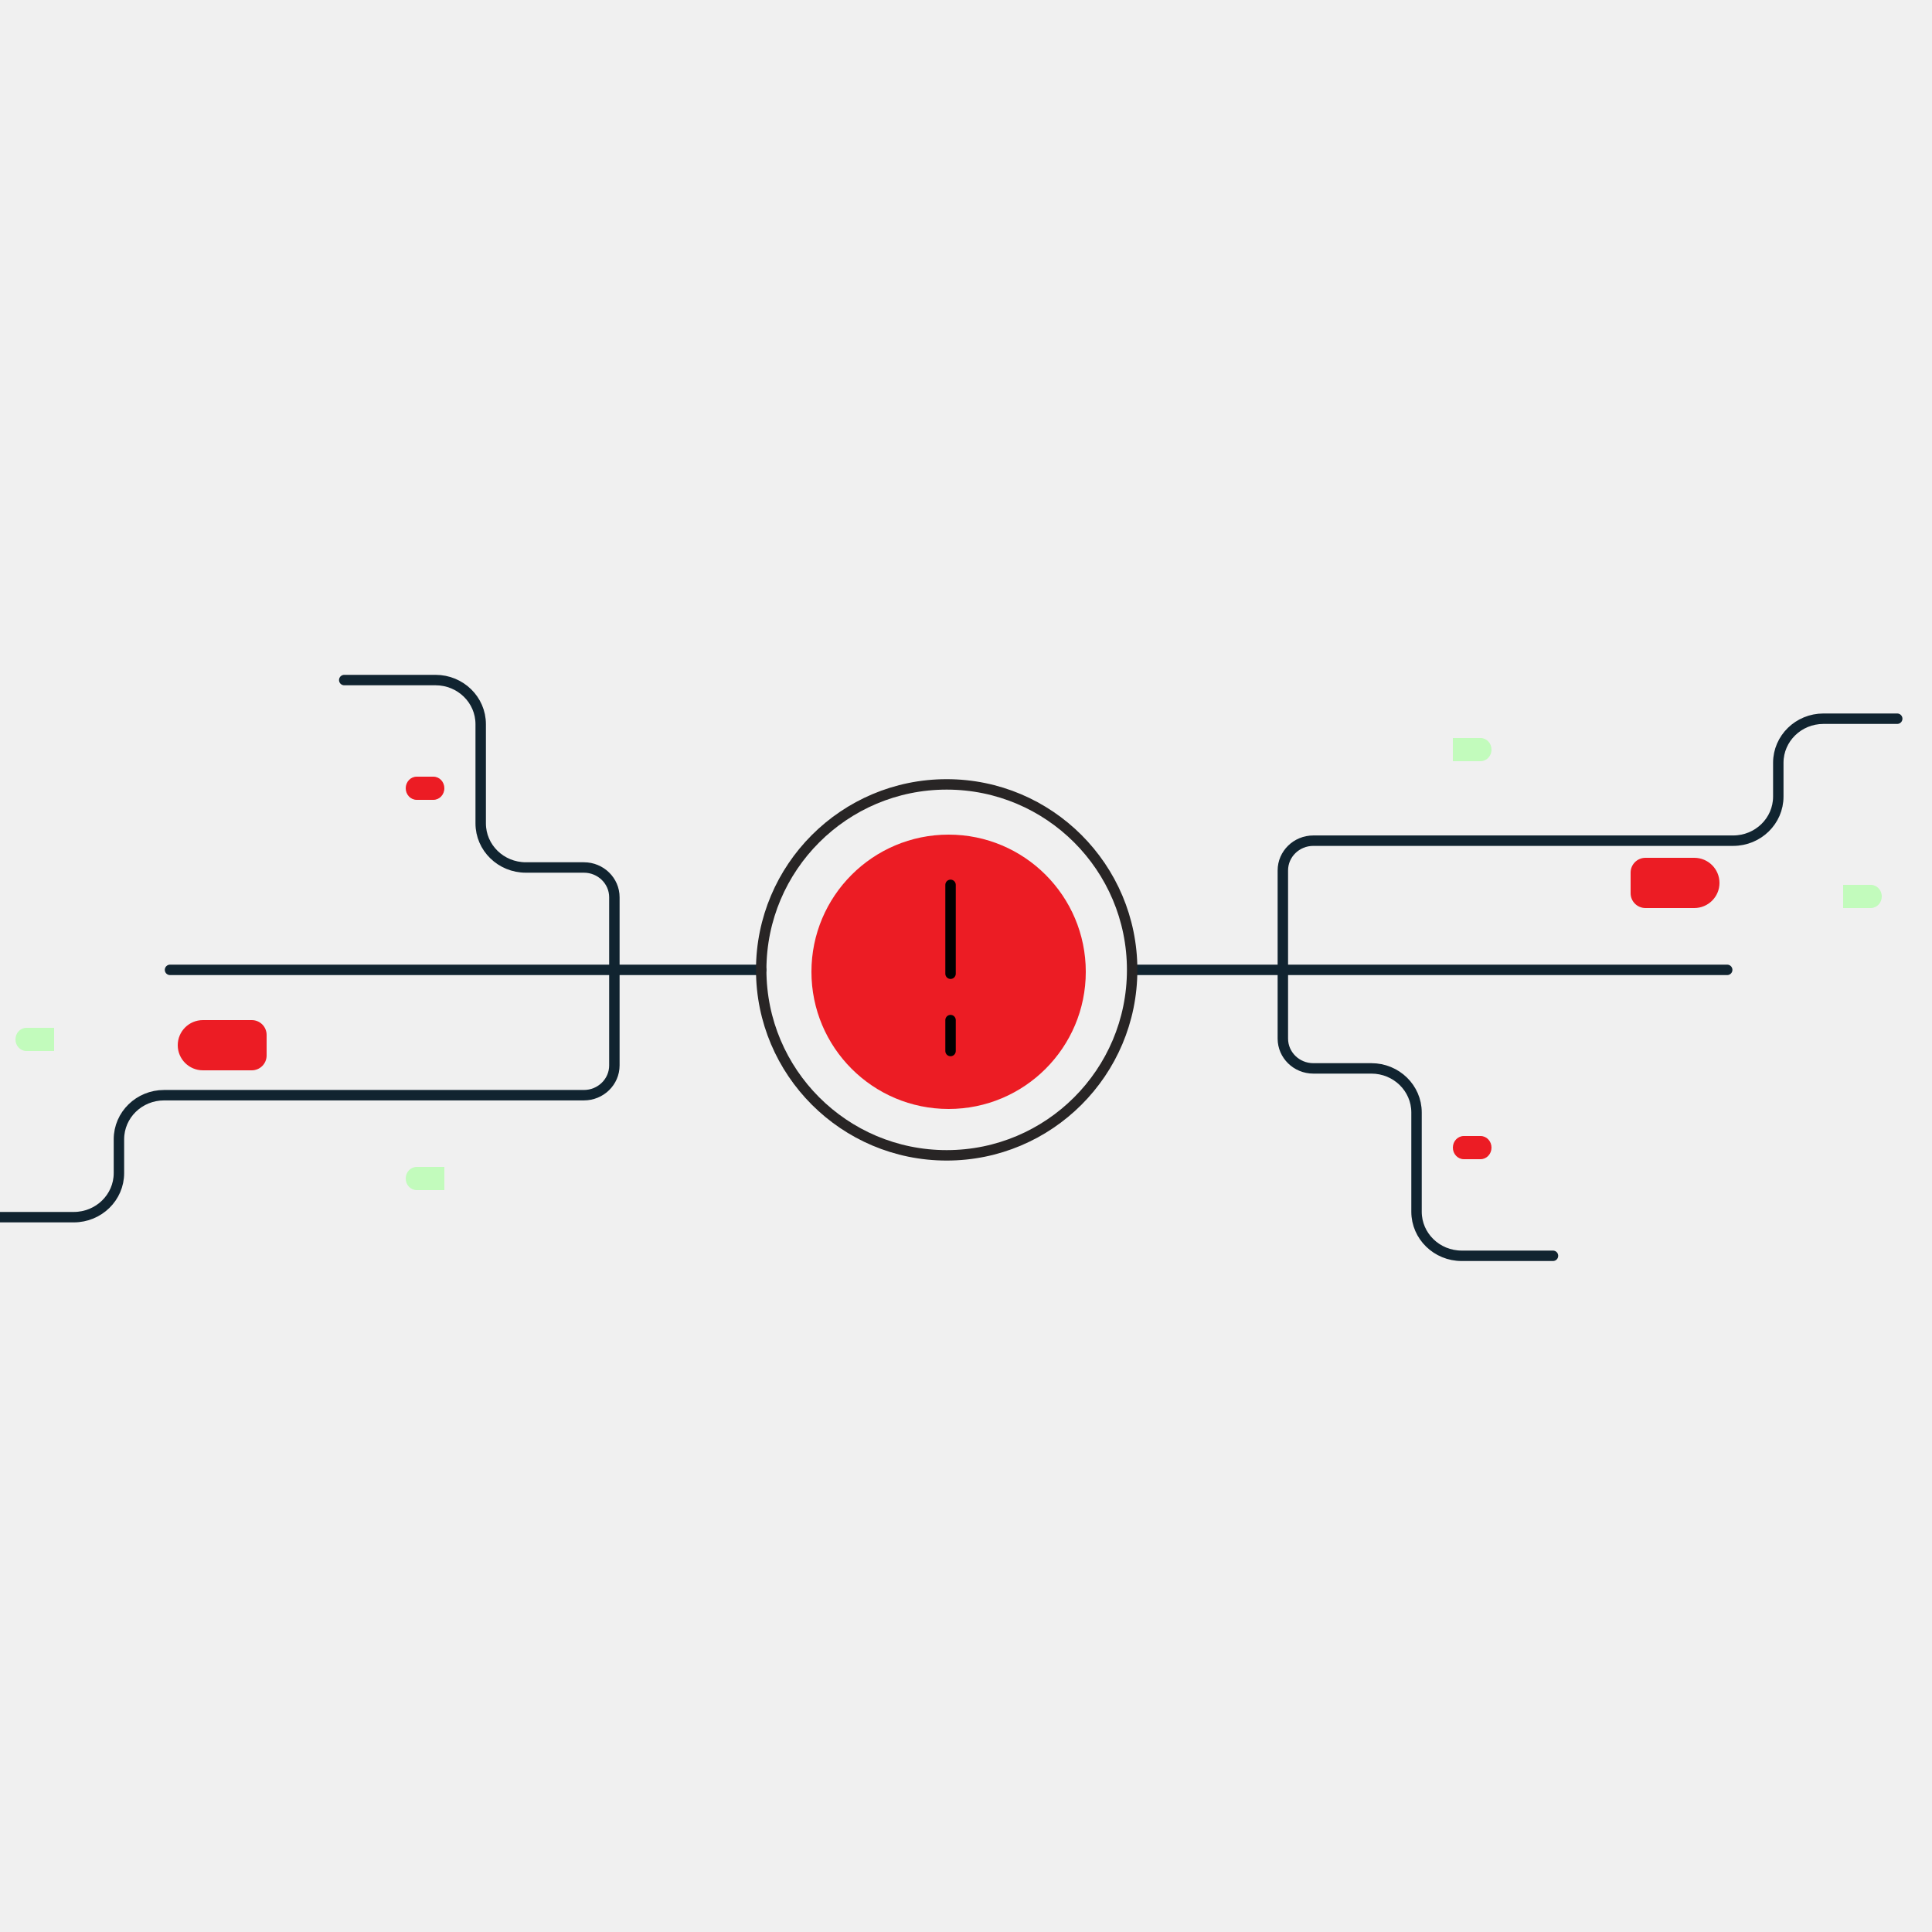
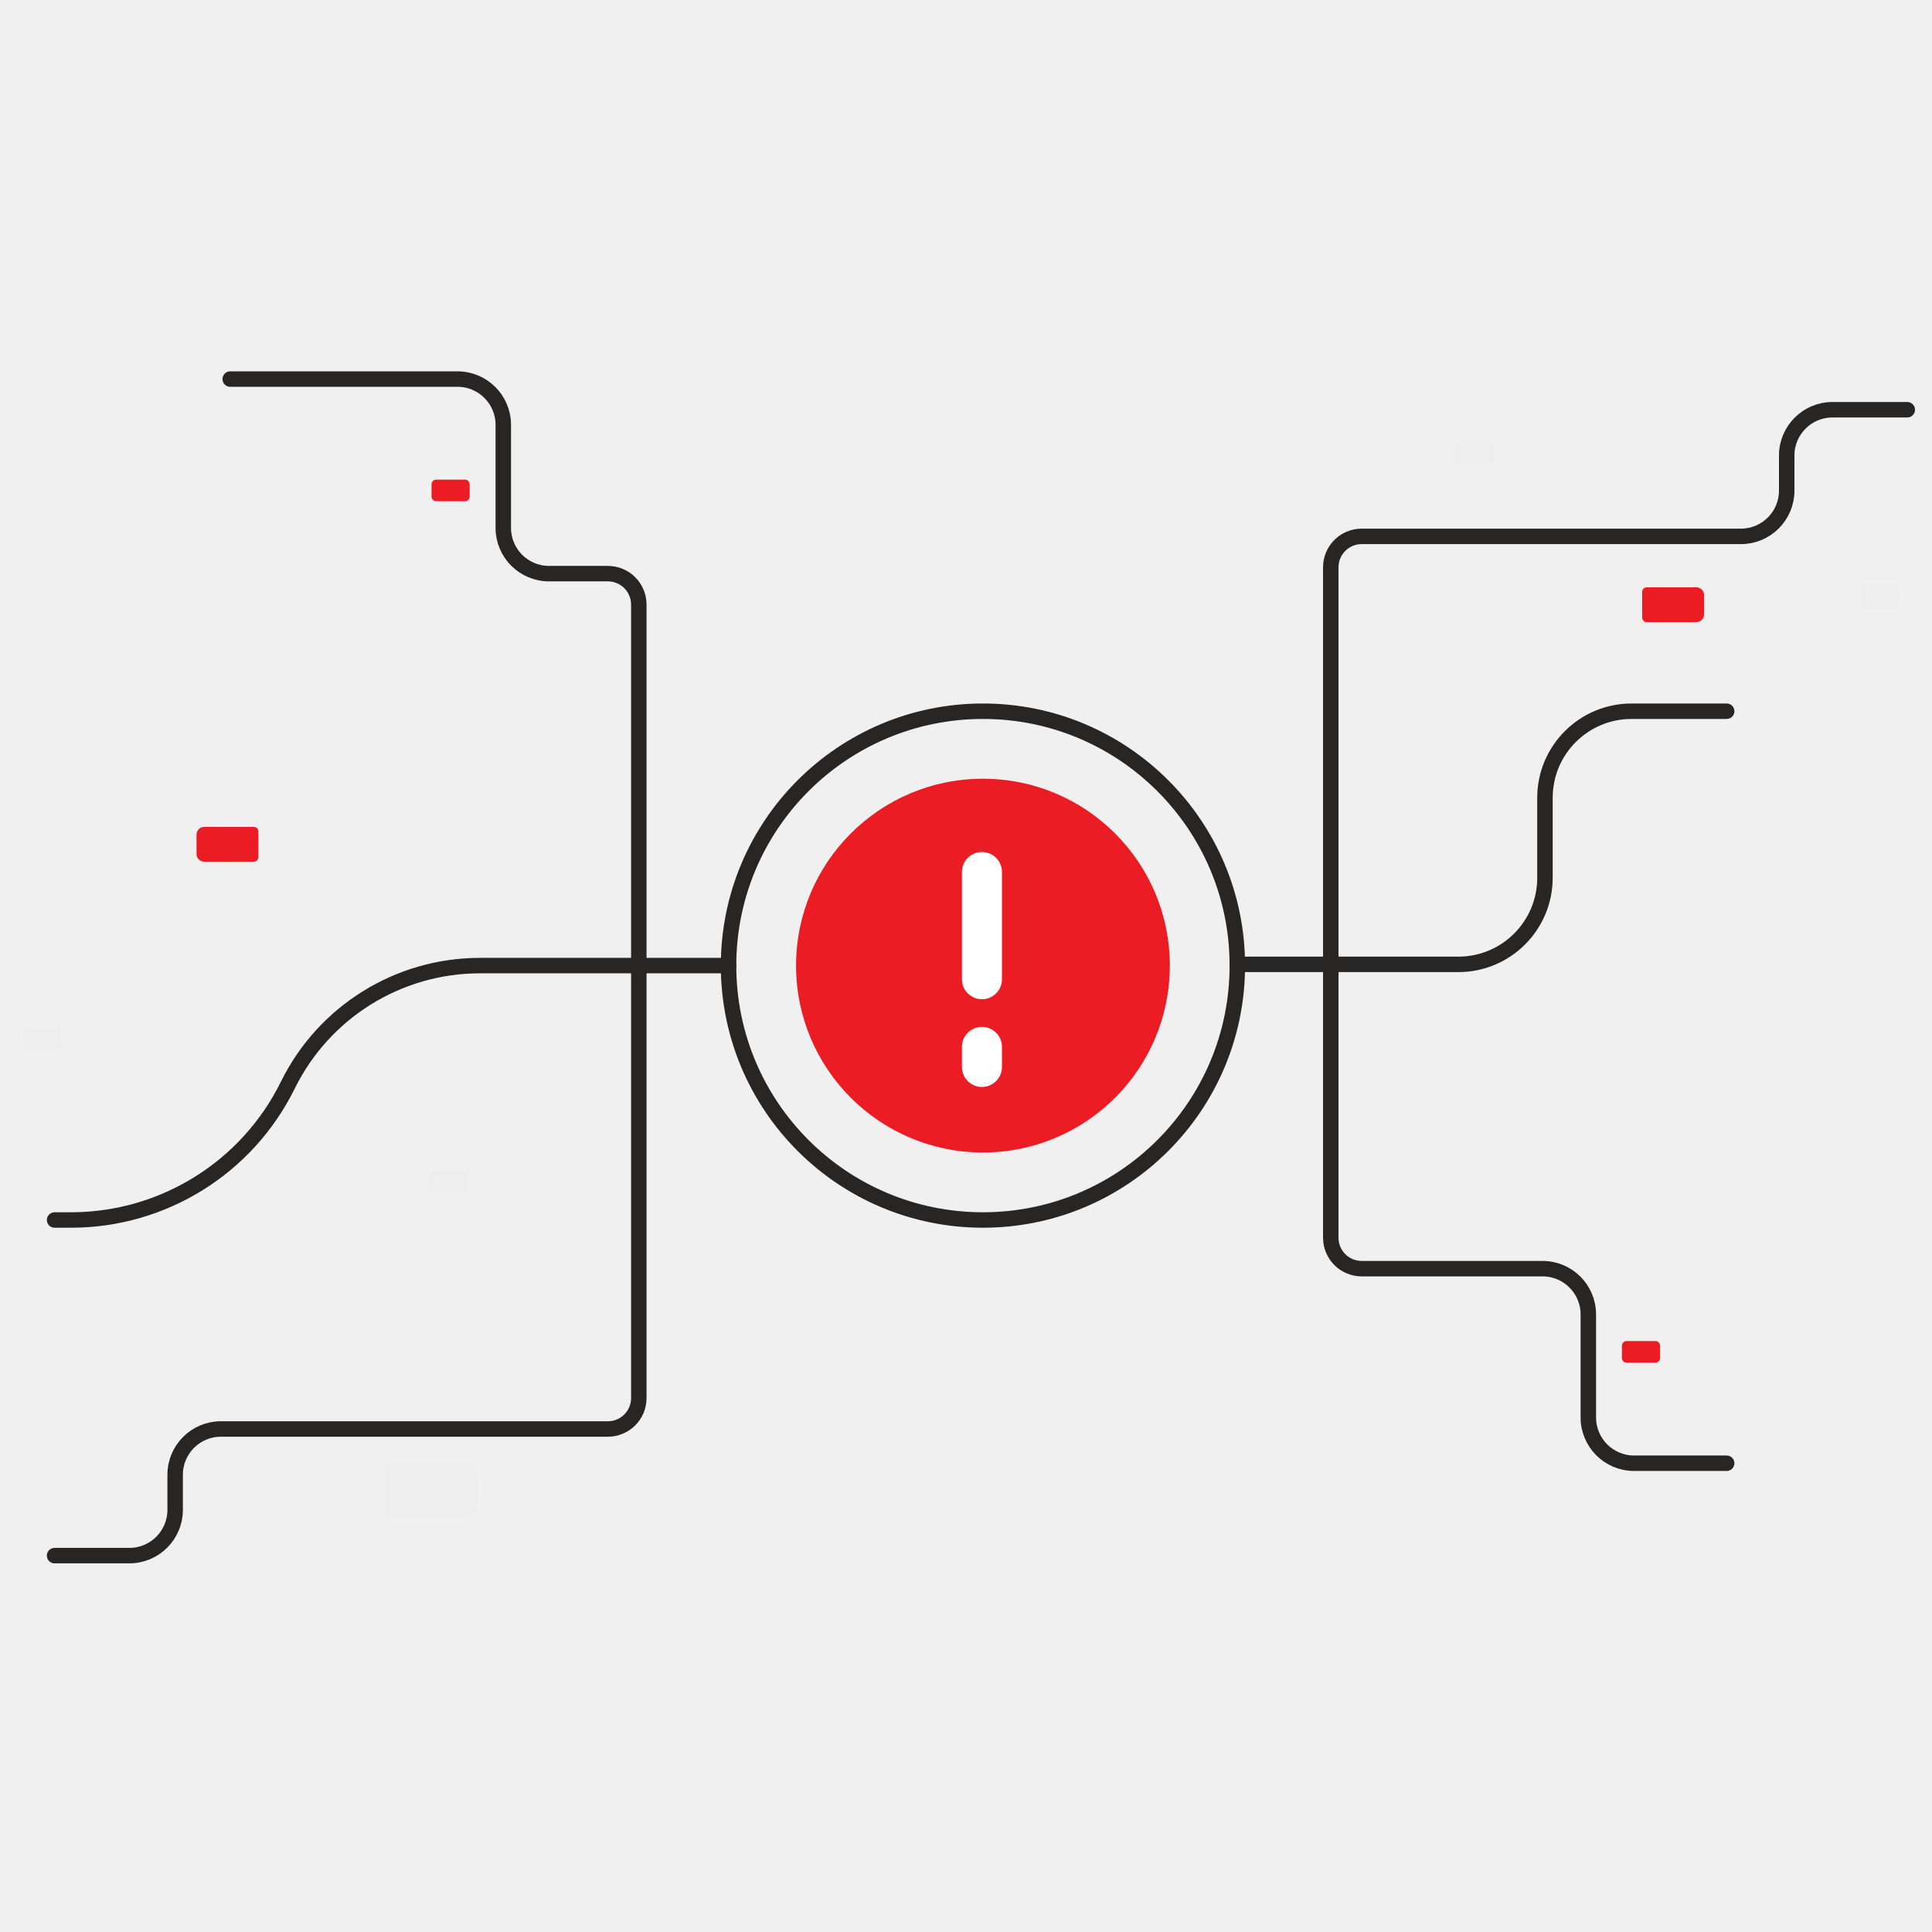
- <svg xmlns="http://www.w3.org/2000/svg" width="500px" height="500px" viewBox="0 0 500 500" version="1.1">
-   <g id="Artboard-Copy-8" stroke="none" stroke-width="1" fill="none" fill-rule="evenodd">
-     <g id="Group-33" transform="translate(0, 176)">
-       <path d="M89.09,0 L112.722,0 C119.175,0 124.403,5.11 124.403,11.409 L124.403,37.094 C124.403,43.395 129.636,48.503 136.089,48.503 L151.107,48.503 C155.465,48.503 159,51.955 159,56.212 L159,99.727 C159,103.985 155.465,107.434 151.107,107.434 L42.462,107.434 C36.009,107.434 30.779,112.542 30.779,118.843 L30.779,127.593 C30.779,133.894 25.548,139 19.095,139 L0,139" id="Stroke-1" stroke="#112430" stroke-width="2.7" stroke-linecap="round" stroke-linejoin="round" />
-       <path d="M197,75 L44,75" id="Stroke-3" stroke="#112430" stroke-width="2.7" stroke-linecap="round" stroke-linejoin="round" />
-       <path d="M115,28.001 C115,29.657 113.731,31 112.166,31 L107.834,31 C106.269,31 105,29.657 105,28.001 C105,26.343 106.269,25 107.834,25 L112.166,25 C113.731,25 115,26.343 115,28.001" id="Fill-5" fill="#EC1C24" />
-       <path d="M65.156,101 L52.517,101 C48.919,101 46,98.091 46,94.5 C46,90.912 48.919,88 52.517,88 L65.156,88 C67.28,88 69,89.718 69,91.834 L69,97.166 C69,99.285 67.28,101 65.156,101" id="Fill-7" fill="#EC1C24" />
-       <path d="M115,132 L107.834,132 C106.269,132 105,130.657 105,129 C105,127.341 106.269,126 107.834,126 L115,126 L115,132 Z" id="Fill-9" fill="#C2FBBC" />
-       <path d="M14,96 L6.834,96 C5.267,96 4,94.659 4,93 C4,91.343 5.267,90 6.834,90 L14,90 L14,96 Z" id="Fill-11" fill="#C2FBBC" />
-       <path d="M401.91,149 L378.278,149 C371.825,149 366.597,143.892 366.597,137.593 L366.597,111.906 C366.597,105.605 361.364,100.499 354.911,100.499 L339.893,100.499 C335.535,100.499 332,97.045 332,92.788 L332,49.273 C332,45.015 335.535,41.566 339.893,41.566 L448.538,41.566 C454.991,41.566 460.221,36.458 460.221,30.157 L460.221,21.407 C460.221,15.106 465.452,10 471.905,10 L491,10" id="Stroke-13" stroke="#112430" stroke-width="2.7" stroke-linecap="round" stroke-linejoin="round" />
-       <path d="M294,75 L447,75" id="Stroke-15" stroke="#112430" stroke-width="2.7" stroke-linecap="round" stroke-linejoin="round" />
-       <path d="M376,121 C376,119.341 377.269,118 378.834,118 L383.166,118 C384.731,118 386,119.341 386,121 C386,122.657 384.731,124 383.166,124 L378.834,124 C377.269,124 376,122.657 376,121" id="Fill-17" fill="#EC1C24" />
-       <path d="M425.844,46 L438.483,46 C442.083,46 445,48.909 445,52.5 C445,56.088 442.083,59 438.483,59 L425.844,59 C423.72,59 422,57.282 422,55.166 L422,49.834 C422,47.715 423.72,46 425.844,46" id="Fill-19" fill="#EC1C24" />
-       <path d="M376,15 L383.166,15 C384.731,15 386,16.343 386,18.001 C386,19.657 384.731,21 383.166,21 L376,21 L376,15 Z" id="Fill-21" fill="#C2FBBC" />
-       <path d="M477,53 L484.166,53 C485.731,53 487,54.343 487,56 C487,57.657 485.731,59 484.166,59 L477,59 L477,53 Z" id="Fill-23" fill="#C2FBBC" />
-       <path d="M281,75.5 C281,95.108 265.107,111 245.501,111 C225.896,111 210,95.108 210,75.5 C210,55.894 225.896,40 245.501,40 C265.107,40 281,55.894 281,75.5" id="Fill-25" fill="#EC1C24" />
-       <path d="M293,75 C293,101.512 271.51,123 245,123 C218.49,123 197,101.512 197,75 C197,48.49 218.49,27 245,27 C271.51,27 293,48.49 293,75 Z" id="Stroke-27" stroke="#282525" stroke-width="2.7" stroke-linecap="round" stroke-linejoin="round" />
-       <path d="M246,53 L246,76" id="Stroke-29" stroke="#000000" stroke-width="2.7" stroke-linecap="round" stroke-linejoin="round" />
-       <path d="M246,88 L246,96" id="Stroke-31" stroke="#000000" stroke-width="2.7" stroke-linecap="round" stroke-linejoin="round" />
+ <svg xmlns="http://www.w3.org/2000/svg" xmlns:xlink="http://www.w3.org/1999/xlink" width="500px" height="500px" viewBox="0 0 500 500" version="1.1">
+   <defs>
+     <polygon id="path-1" points="0 0.039 9.873 0.039 9.873 5.633 0 5.633" />
+   </defs>
+   <g id="monitor" stroke="none" stroke-width="1" fill="none" fill-rule="evenodd">
+     <g id="Group-36" transform="translate(6, 98)">
+       <path d="M53.579,0.103 L112.405,0.103 C118.946,0.103 124.25,5.406 124.25,11.948 L124.25,38.615 C124.25,45.157 129.553,50.459 136.094,50.459 L151.322,50.459 C155.742,50.459 159.325,54.042 159.325,58.462 L159.325,263.817 C159.325,268.237 155.742,271.82 151.322,271.82 L51.173,271.82 C44.632,271.82 39.329,277.124 39.329,283.665 L39.329,292.749 C39.329,299.29 34.025,304.593 27.484,304.593 L8.124,304.593" id="Stroke-1" stroke="#282525" stroke-width="4" stroke-linecap="round" stroke-linejoin="round" />
+       <path d="M182.551,151.898 L118.201,151.898 C97.093,151.898 77.818,163.89 68.49,182.827 C57.963,204.198 36.208,217.733 12.384,217.733 L8.124,217.733" id="Stroke-3" stroke="#282525" stroke-width="4" stroke-linecap="round" stroke-linejoin="round" />
+       <path d="M114.338,31.726 L106.899,31.726 C106.227,31.726 105.682,31.182 105.682,30.509 L105.682,27.349 C105.682,26.676 106.227,26.132 106.899,26.132 L114.338,26.132 C115.01,26.132 115.555,26.676 115.555,27.349 L115.555,30.509 C115.555,31.182 115.01,31.726 114.338,31.726" id="Fill-5" fill="#EC1C24" />
+       <path d="M59.704,125 L46.839,125 C45.75,125 44.867,124.124 44.867,123.042 L44.867,117.958 C44.867,116.876 45.75,116 46.839,116 L59.704,116 C60.347,116 60.867,116.517 60.867,117.155 L60.867,123.845 C60.867,124.483 60.347,125 59.704,125" id="Fill-7" fill="#EC1C24" />
+       <path d="M114.976,210.655 L106.32,210.655 C105.648,210.655 105.103,210.11 105.103,209.438 L105.103,206.278 C105.103,205.605 105.648,205.06 106.32,205.06 L114.976,205.06 L114.976,210.655 Z" id="Fill-9" fill="#EEEEEE" />
+       <g id="Group-13" transform="translate(0, 167.697)">
+         <mask id="mask-2" fill="white">
+           <use xlink:href="#path-1" />
+         </mask>
+         <g id="Clip-12" />
+         <path d="M9.873,5.633 L1.217,5.633 C0.545,5.633 -0,5.088 -0,4.416 L-0,1.256 C-0,0.583 0.545,0.039 1.217,0.039 L9.873,0.039 L9.873,5.633 Z" id="Fill-11" fill="#EEEEEE" mask="url(#mask-2)" />
+       </g>
+       <path d="M440.861,280.685 L416.904,280.685 C410.362,280.685 405.059,275.381 405.059,268.84 L405.059,242.172 C405.059,235.631 399.756,230.329 393.215,230.329 L346.406,230.329 C341.986,230.329 338.403,226.745 338.403,222.326 L338.403,48.816 C338.403,44.396 341.986,40.813 346.406,40.813 L444.554,40.813 C451.096,40.813 456.399,35.51 456.399,28.968 L456.399,19.884 C456.399,13.342 461.703,8.039 468.244,8.039 L487.604,8.039" id="Stroke-14" stroke="#282525" stroke-width="4" stroke-linecap="round" stroke-linejoin="round" />
+       <path d="M314.219,151.579 L371.425,151.579 C383.801,151.579 393.834,141.546 393.834,129.169 L393.834,108.475 C393.834,96.098 403.868,86.064 416.245,86.064 L440.861,86.064" id="Stroke-16" stroke="#282525" stroke-width="4" stroke-linecap="round" stroke-linejoin="round" />
+       <path d="M414.971,249.061 L422.409,249.061 C423.082,249.061 423.627,249.606 423.627,250.278 L423.627,253.439 C423.627,254.111 423.082,254.656 422.409,254.656 L414.971,254.656 C414.298,254.656 413.755,254.111 413.755,253.439 L413.755,250.278 C413.755,249.606 414.298,249.061 414.971,249.061" id="Fill-18" fill="#EC1C24" />
+       <path d="M433.028,54 C434.117,54 435,54.876 435,55.958 L435,61.042 C435,62.124 434.117,63 433.028,63 L420.163,63 C419.521,63 419,62.483 419,61.845 L419,55.154 C419,54.517 419.521,54 420.163,54 L433.028,54 Z" id="Fill-20" fill="#EC1C24" />
+       <path d="M95.396,280.685 L114.75,280.685 C116.388,280.685 117.716,282.013 117.716,283.652 L117.716,291.357 C117.716,292.996 116.388,294.324 114.75,294.324 L95.396,294.324 C94.43,294.324 93.646,293.54 93.646,292.574 L93.646,282.434 C93.646,281.468 94.43,280.685 95.396,280.685" id="Fill-22" fill="#EEEEEE" />
+       <path d="M370.752,16.363 L379.407,16.363 C380.08,16.363 380.624,16.908 380.624,17.58 L380.624,20.741 C380.624,21.413 380.08,21.958 379.407,21.958 L370.752,21.958 L370.752,16.363 Z" id="Fill-24" fill="#EEEEEE" />
+       <path d="M475.855,53.688 L484.51,53.688 C485.183,53.688 485.728,54.233 485.728,54.905 L485.728,58.066 C485.728,58.738 485.183,59.283 484.51,59.283 L475.855,59.283 L475.855,53.688 Z" id="Fill-26" fill="#EEEEEE" />
+       <path d="M296.751,151.898 C296.751,178.61 275.097,200.264 248.386,200.264 C221.674,200.264 200.021,178.61 200.021,151.898 C200.021,125.187 221.674,103.533 248.386,103.533 C275.097,103.533 296.751,125.187 296.751,151.898" id="Fill-28" fill="#EC1C24" />
+       <path d="M314.219,151.898 C314.219,188.258 284.745,217.733 248.386,217.733 C212.026,217.733 182.55,188.258 182.55,151.898 C182.55,115.539 212.026,86.064 248.386,86.064 C284.745,86.064 314.219,115.539 314.219,151.898 Z" id="Stroke-30" stroke="#282525" stroke-width="4" stroke-linecap="round" stroke-linejoin="round" />
+       <path d="M248.127,160.605 C245.263,160.605 242.945,158.288 242.945,155.423 L242.945,127.681 C242.945,124.817 245.263,122.5 248.127,122.5 C250.991,122.5 253.309,124.817 253.309,127.681 L253.309,155.423 C253.309,158.288 250.991,160.605 248.127,160.605" id="Fill-32" fill="#FFFFFF" />
+       <path d="M248.127,183.306 C245.263,183.306 242.945,180.989 242.945,178.125 L242.945,172.944 C242.945,170.078 245.263,167.761 248.127,167.761 C250.991,167.761 253.309,170.078 253.309,172.944 L253.309,178.125 C253.309,180.989 250.991,183.306 248.127,183.306" id="Fill-34" fill="#FFFFFF" />
    </g>
  </g>
</svg>
